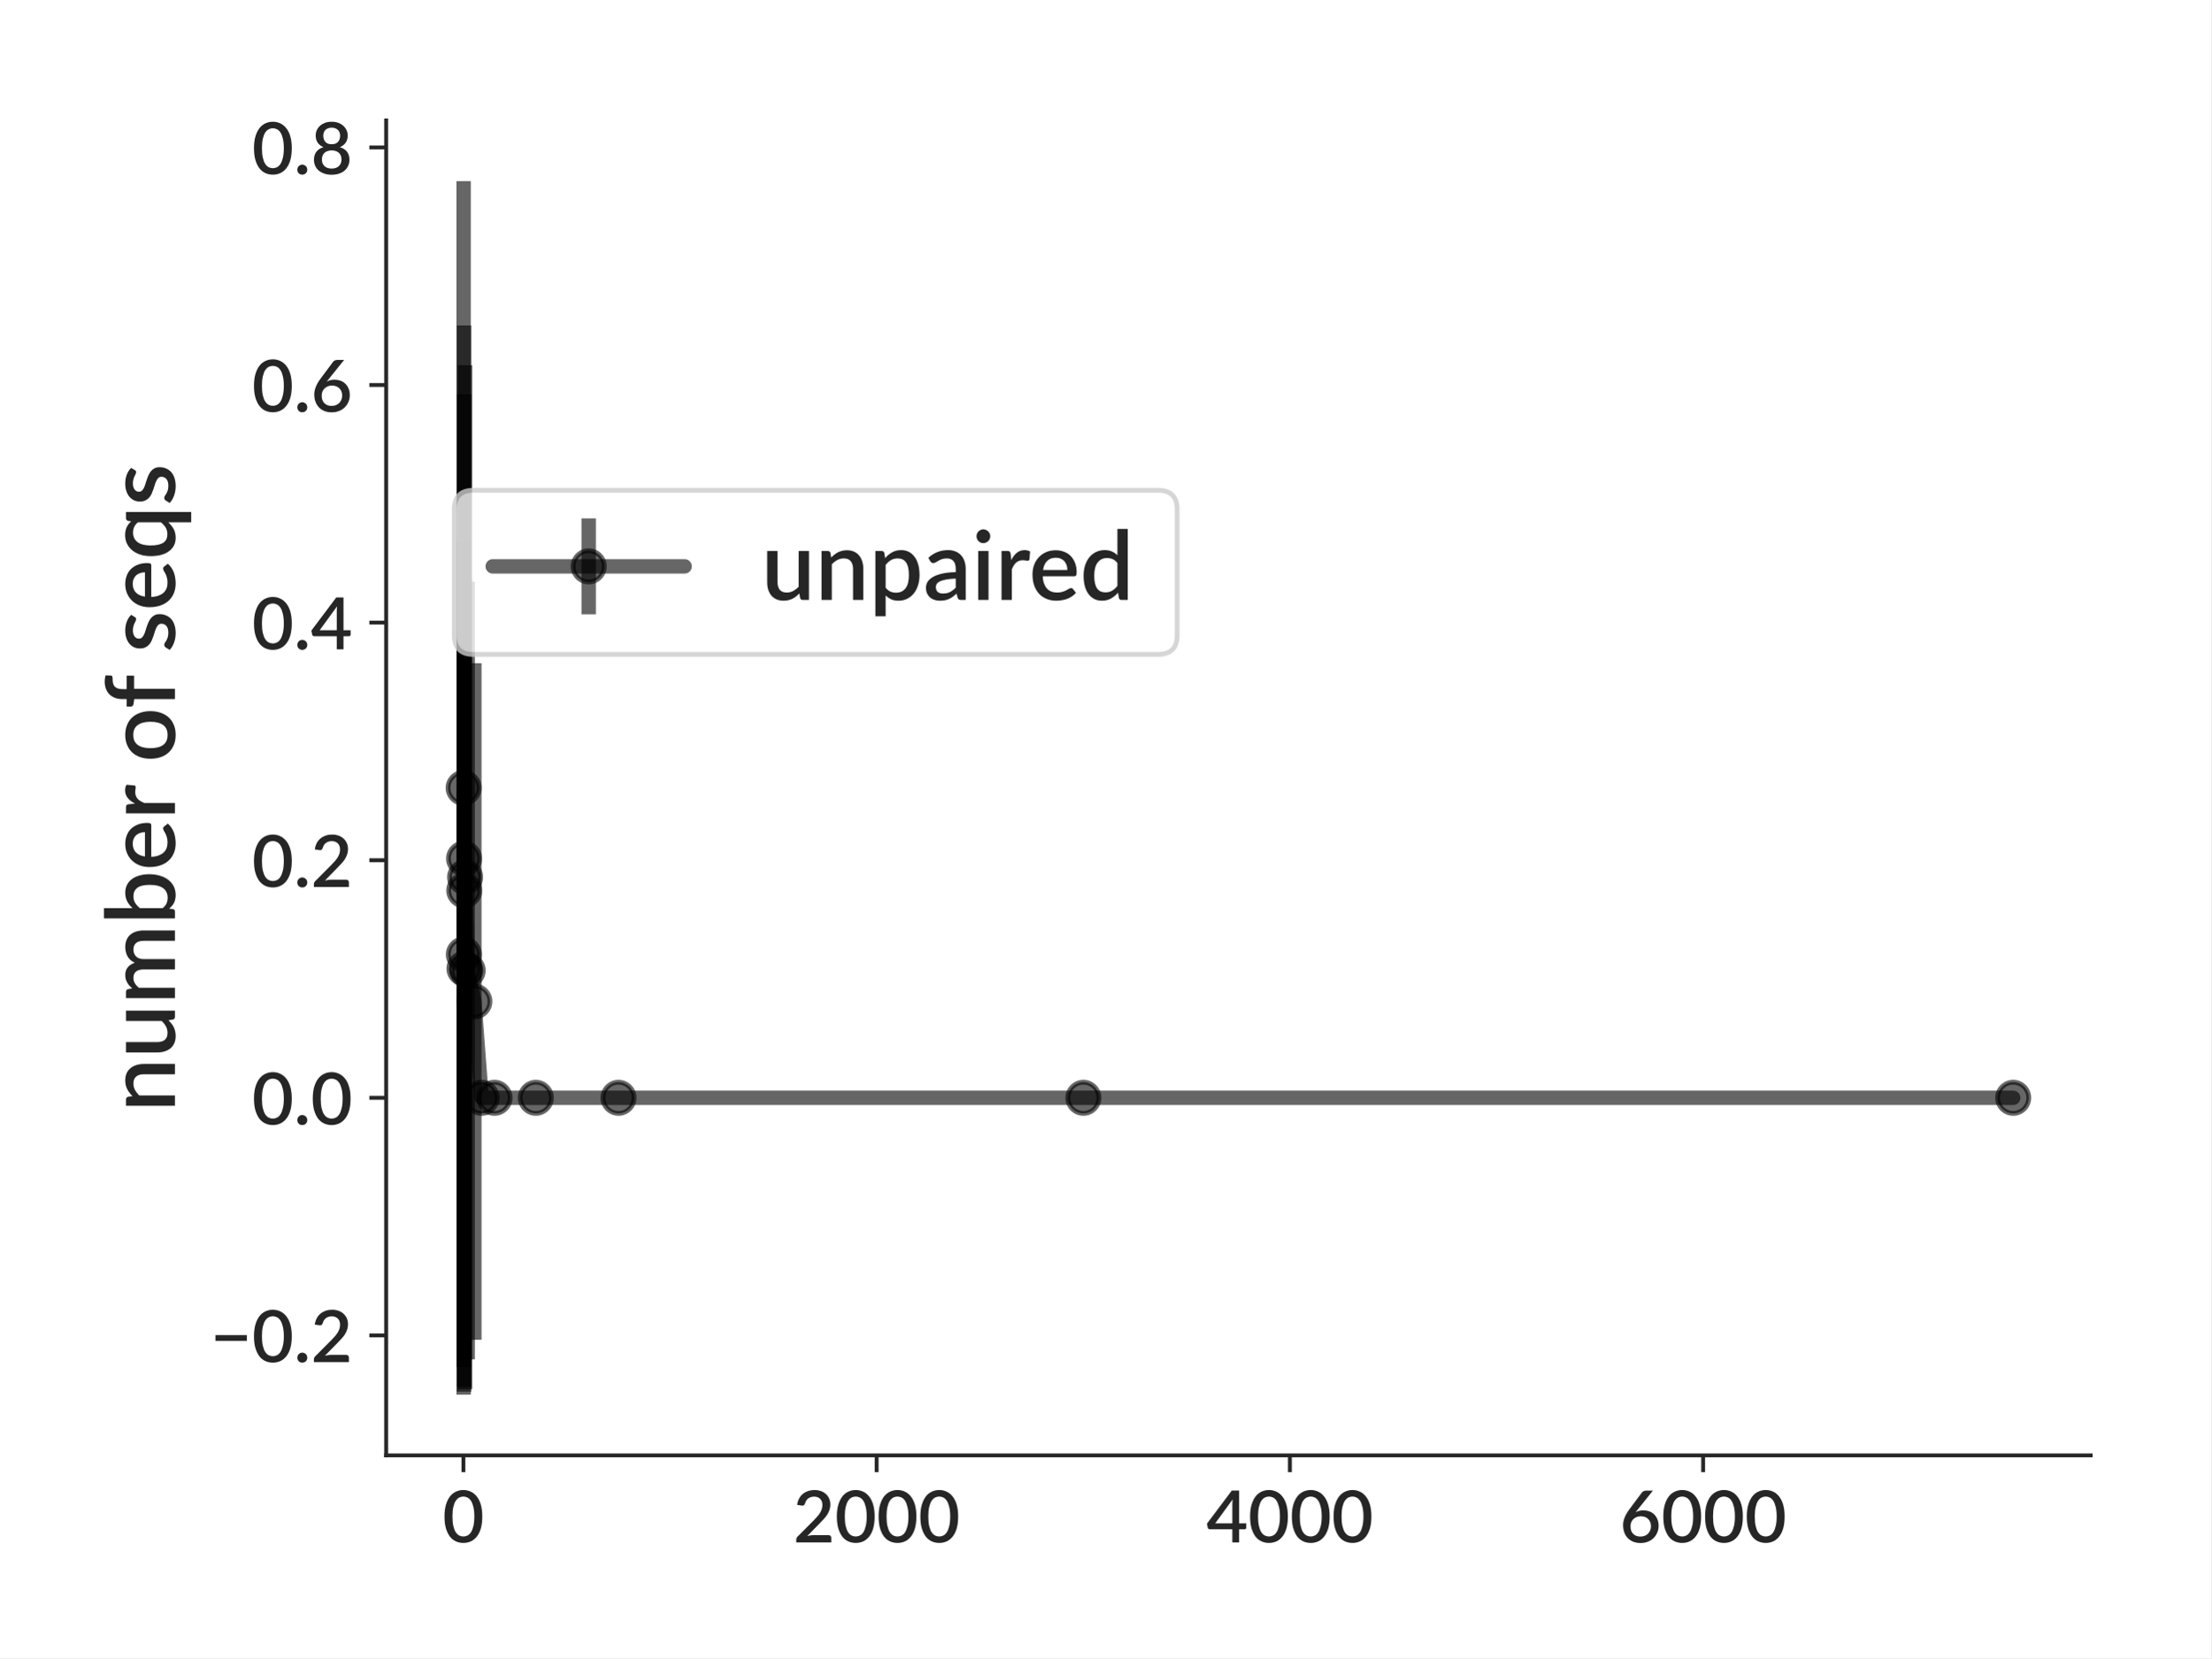
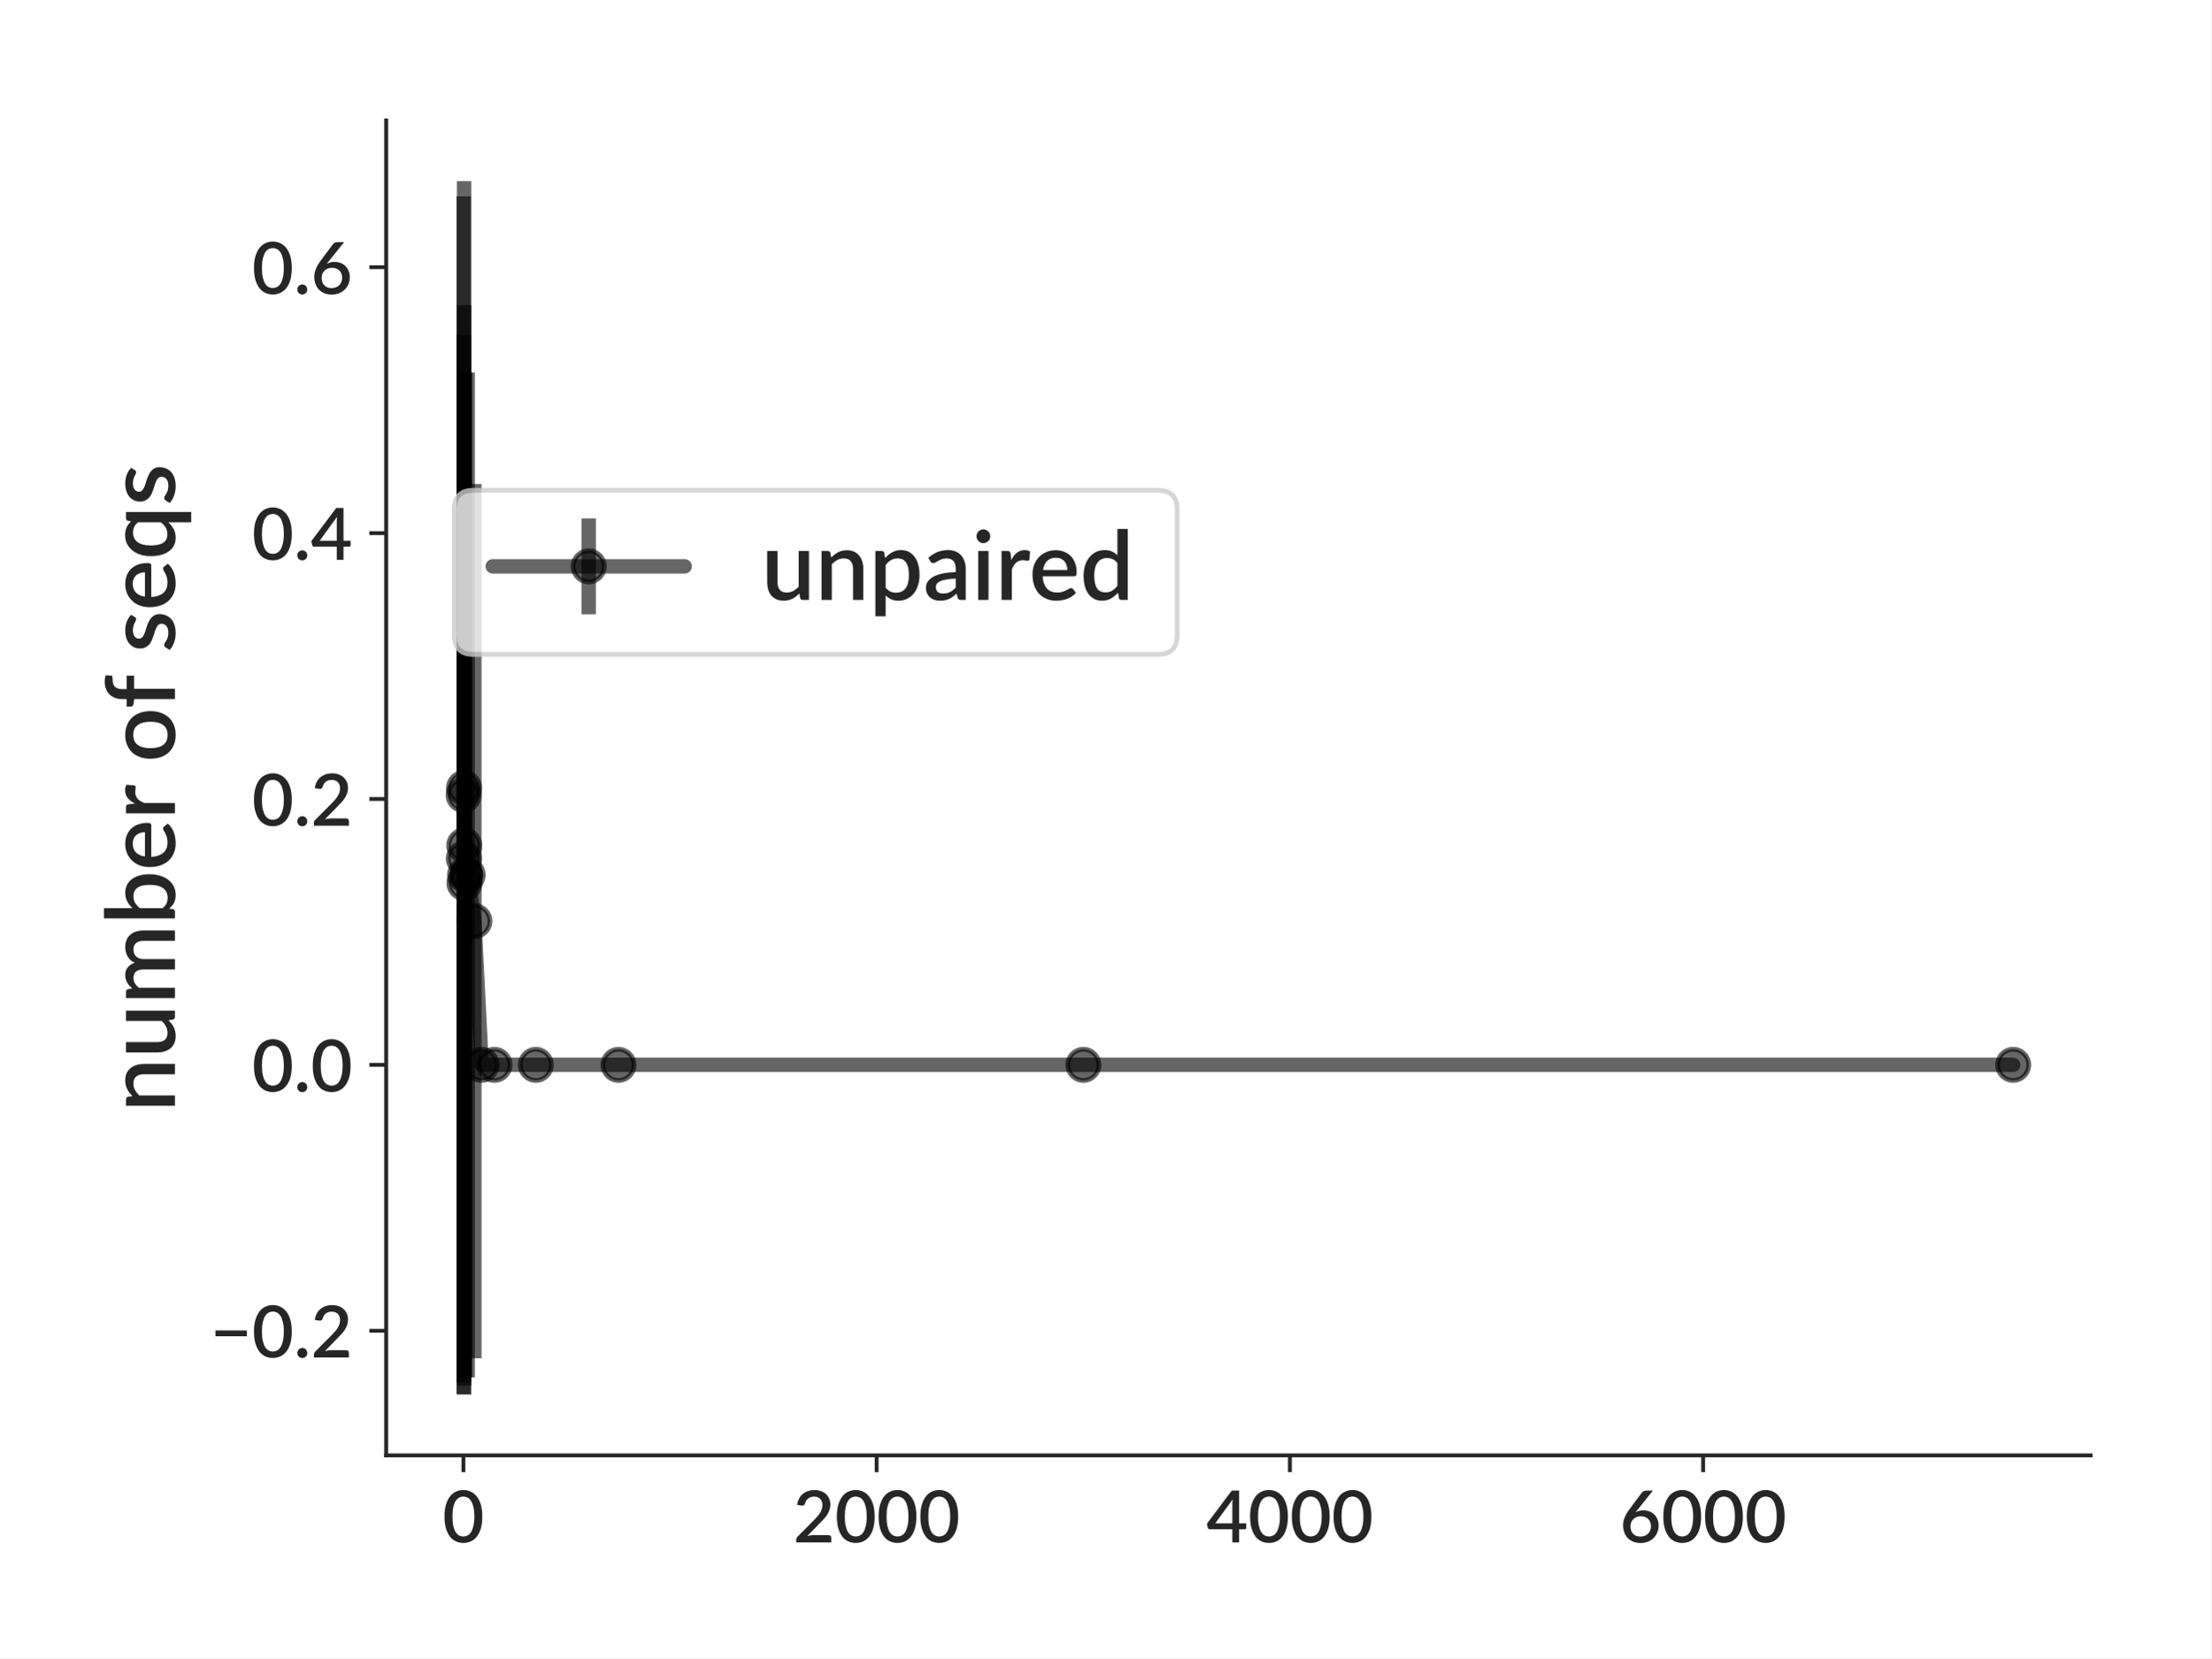
<svg xmlns="http://www.w3.org/2000/svg" xmlns:xlink="http://www.w3.org/1999/xlink" height="345.6pt" version="1.1" viewBox="0 0 460.8 345.6" width="460.8pt">
  <defs>
    <style type="text/css">
*{stroke-linecap:butt;stroke-linejoin:round;}
  </style>
  </defs>
  <g id="figure_1">
    <g id="patch_1">
      <path d="M 0 345.6  L 460.8 345.6  L 460.8 0  L 0 0  z " style="fill:#ffffff;" />
    </g>
    <g id="axes_1">
      <g id="patch_2">
        <path d="M 80.472 303.343  L 435.7 303.343  L 435.7 25.1  L 80.472 25.1  z " style="fill:#ffffff;" />
      </g>
      <g id="matplotlib.axis_1">
        <g id="xtick_1">
          <g id="line2d_1">
            <defs>
-               <path d="M 0 0  L 0 3.5  " id="m4fce3613cb" style="stroke:#262626;stroke-width:0.8;" />
+               <path d="M 0 0  L 0 3.5  " id="mf54a0ab88f" style="stroke:#262626;stroke-width:0.8;" />
            </defs>
            <g>
-               <use style="fill:#262626;stroke:#262626;stroke-width:0.8;" x="96.576" xlink:href="#m4fce3613cb" y="303.343" />
+               <use style="fill:#262626;stroke:#262626;stroke-width:0.8;" x="96.576" xlink:href="#mf54a0ab88f" y="303.343" />
            </g>
          </g>
          <g id="text_1">
            <text style="fill:#262626;font-family:Lato;font-size:15px;font-style:normal;font-weight:600;text-anchor:middle;" transform="rotate(-0, 96.57555, 321.4875)" x="96.576" y="321.488">0</text>
          </g>
        </g>
        <g id="xtick_2">
          <g id="line2d_2">
            <g>
-               <use style="fill:#262626;stroke:#262626;stroke-width:0.8;" x="182.697" xlink:href="#m4fce3613cb" y="303.343" />
+               <use style="fill:#262626;stroke:#262626;stroke-width:0.8;" x="182.697" xlink:href="#mf54a0ab88f" y="303.343" />
            </g>
          </g>
          <g id="text_2">
            <text style="fill:#262626;font-family:Lato;font-size:15px;font-style:normal;font-weight:600;text-anchor:middle;" transform="rotate(-0, 182.6972, 321.4875)" x="182.697" y="321.488">2000</text>
          </g>
        </g>
        <g id="xtick_3">
          <g id="line2d_3">
            <g>
-               <use style="fill:#262626;stroke:#262626;stroke-width:0.8;" x="268.819" xlink:href="#m4fce3613cb" y="303.343" />
+               <use style="fill:#262626;stroke:#262626;stroke-width:0.8;" x="268.819" xlink:href="#mf54a0ab88f" y="303.343" />
            </g>
          </g>
          <g id="text_3">
            <text style="fill:#262626;font-family:Lato;font-size:15px;font-style:normal;font-weight:600;text-anchor:middle;" transform="rotate(-0, 268.8188, 321.4875)" x="268.819" y="321.488">4000</text>
          </g>
        </g>
        <g id="xtick_4">
          <g id="line2d_4">
            <g>
-               <use style="fill:#262626;stroke:#262626;stroke-width:0.8;" x="354.94" xlink:href="#m4fce3613cb" y="303.343" />
+               <use style="fill:#262626;stroke:#262626;stroke-width:0.8;" x="354.94" xlink:href="#mf54a0ab88f" y="303.343" />
            </g>
          </g>
          <g id="text_4">
            <text style="fill:#262626;font-family:Lato;font-size:15px;font-style:normal;font-weight:600;text-anchor:middle;" transform="rotate(-0, 354.9405, 321.4875)" x="354.94" y="321.488">6000</text>
          </g>
        </g>
      </g>
      <g id="matplotlib.axis_2">
        <g id="ytick_1">
          <g id="line2d_5">
            <defs>
-               <path d="M 0 0  L -3.5 0  " id="m5963c948f1" style="stroke:#262626;stroke-width:0.8;" />
+               <path d="M 0 0  L -3.5 0  " id="mee9aa5fef4" style="stroke:#262626;stroke-width:0.8;" />
            </defs>
            <g>
-               <use style="fill:#262626;stroke:#262626;stroke-width:0.8;" x="80.472" xlink:href="#m5963c948f1" y="278.343" />
+               <use style="fill:#262626;stroke:#262626;stroke-width:0.8;" x="80.472" xlink:href="#mee9aa5fef4" y="277.367" />
            </g>
          </g>
          <g id="text_5">
-             <text style="fill:#262626;font-family:Lato;font-size:15px;font-style:normal;font-weight:600;text-anchor:end;" transform="rotate(-0, 73.47187, 283.9153)" x="73.472" y="283.915">−0.2</text>
+             <text style="fill:#262626;font-family:Lato;font-size:15px;font-style:normal;font-weight:600;text-anchor:end;" transform="rotate(-0, 73.47187, 282.9392)" x="73.472" y="282.939">−0.2</text>
          </g>
        </g>
        <g id="ytick_2">
          <g id="line2d_6">
            <g>
-               <use style="fill:#262626;stroke:#262626;stroke-width:0.8;" x="80.472" xlink:href="#m5963c948f1" y="228.819" />
+               <use style="fill:#262626;stroke:#262626;stroke-width:0.8;" x="80.472" xlink:href="#mee9aa5fef4" y="221.949" />
            </g>
          </g>
          <g id="text_6">
-             <text style="fill:#262626;font-family:Lato;font-size:15px;font-style:normal;font-weight:600;text-anchor:end;" transform="rotate(-0, 73.47187, 234.3909)" x="73.472" y="234.391">0.0</text>
+             <text style="fill:#262626;font-family:Lato;font-size:15px;font-style:normal;font-weight:600;text-anchor:end;" transform="rotate(-0, 73.47187, 227.521)" x="73.472" y="227.521">0.0</text>
          </g>
        </g>
        <g id="ytick_3">
          <g id="line2d_7">
            <g>
-               <use style="fill:#262626;stroke:#262626;stroke-width:0.8;" x="80.472" xlink:href="#m5963c948f1" y="179.294" />
+               <use style="fill:#262626;stroke:#262626;stroke-width:0.8;" x="80.472" xlink:href="#mee9aa5fef4" y="166.531" />
            </g>
          </g>
          <g id="text_7">
-             <text style="fill:#262626;font-family:Lato;font-size:15px;font-style:normal;font-weight:600;text-anchor:end;" transform="rotate(-0, 73.47187, 184.8664)" x="73.472" y="184.866">0.2</text>
+             <text style="fill:#262626;font-family:Lato;font-size:15px;font-style:normal;font-weight:600;text-anchor:end;" transform="rotate(-0, 73.47187, 172.1028)" x="73.472" y="172.103">0.2</text>
          </g>
        </g>
        <g id="ytick_4">
          <g id="line2d_8">
            <g>
-               <use style="fill:#262626;stroke:#262626;stroke-width:0.8;" x="80.472" xlink:href="#m5963c948f1" y="129.77" />
+               <use style="fill:#262626;stroke:#262626;stroke-width:0.8;" x="80.472" xlink:href="#mee9aa5fef4" y="111.112" />
            </g>
          </g>
          <g id="text_8">
-             <text style="fill:#262626;font-family:Lato;font-size:15px;font-style:normal;font-weight:600;text-anchor:end;" transform="rotate(-0, 73.47187, 135.3419)" x="73.472" y="135.342">0.4</text>
+             <text style="fill:#262626;font-family:Lato;font-size:15px;font-style:normal;font-weight:600;text-anchor:end;" transform="rotate(-0, 73.47187, 116.6847)" x="73.472" y="116.685">0.4</text>
          </g>
        </g>
        <g id="ytick_5">
          <g id="line2d_9">
            <g>
-               <use style="fill:#262626;stroke:#262626;stroke-width:0.8;" x="80.472" xlink:href="#m5963c948f1" y="80.245" />
+               <use style="fill:#262626;stroke:#262626;stroke-width:0.8;" x="80.472" xlink:href="#mee9aa5fef4" y="55.694" />
            </g>
          </g>
          <g id="text_9">
-             <text style="fill:#262626;font-family:Lato;font-size:15px;font-style:normal;font-weight:600;text-anchor:end;" transform="rotate(-0, 73.47187, 85.81748)" x="73.472" y="85.817">0.6</text>
+             <text style="fill:#262626;font-family:Lato;font-size:15px;font-style:normal;font-weight:600;text-anchor:end;" transform="rotate(-0, 73.47187, 61.26651)" x="73.472" y="61.267">0.6</text>
          </g>
        </g>
-         <g id="ytick_6">
-           <g id="line2d_10">
-             <g>
-               <use style="fill:#262626;stroke:#262626;stroke-width:0.8;" x="80.472" xlink:href="#m5963c948f1" y="30.721" />
-             </g>
-           </g>
-           <g id="text_10">
-             <text style="fill:#262626;font-family:Lato;font-size:15px;font-style:normal;font-weight:600;text-anchor:end;" transform="rotate(-0, 73.47187, 36.29301)" x="73.472" y="36.293">0.8</text>
-           </g>
-         </g>
-         <g id="text_11">
+         <g id="text_10">
          <text style="fill:#262626;font-family:Lato;font-size:20px;font-style:normal;font-weight:600;text-anchor:middle;" transform="rotate(-90, 36.45938, 164.2215)" x="36.459" y="164.221">number of seqs</text>
        </g>
      </g>
      <g id="LineCollection_1">
-         <path clip-path="url(#p0e5df7e982)" d="M 96.619 290.696  L 96.619 37.747  " style="fill:none;stroke:#000000;stroke-opacity:0.6;stroke-width:3;" />
-         <path clip-path="url(#p0e5df7e982)" d="M 96.662 284.958  L 96.662 112.908  " style="fill:none;stroke:#000000;stroke-opacity:0.6;stroke-width:3;" />
-         <path clip-path="url(#p0e5df7e982)" d="M 96.705 290.074  L 96.705 67.826  " style="fill:none;stroke:#000000;stroke-opacity:0.6;stroke-width:3;" />
-         <path clip-path="url(#p0e5df7e982)" d="M 96.748 289.05  L 96.748 82.153  " style="fill:none;stroke:#000000;stroke-opacity:0.6;stroke-width:3;" />
-         <path clip-path="url(#p0e5df7e982)" d="M 96.791 283.542  L 96.791 120.264  " style="fill:none;stroke:#000000;stroke-opacity:0.6;stroke-width:3;" />
-         <path clip-path="url(#p0e5df7e982)" d="M 96.92 289.543  L 96.92 76.12  " style="fill:none;stroke:#000000;stroke-opacity:0.6;stroke-width:3;" />
-         <path clip-path="url(#p0e5df7e982)" d="M 97.458 283.341  L 97.458 121.234  " style="fill:none;stroke:#000000;stroke-opacity:0.6;stroke-width:3;" />
-         <path clip-path="url(#p0e5df7e982)" d="M 98.858 279.251  L 98.858 138.231  " style="fill:none;stroke:#000000;stroke-opacity:0.6;stroke-width:3;" />
-         <path clip-path="url(#p0e5df7e982)" d="M 100.365 228.819  L 100.365 228.819  " style="fill:none;stroke:#000000;stroke-opacity:0.6;stroke-width:3;" />
-         <path clip-path="url(#p0e5df7e982)" d="M 103.056 228.819  L 103.056 228.819  " style="fill:none;stroke:#000000;stroke-opacity:0.6;stroke-width:3;" />
-         <path clip-path="url(#p0e5df7e982)" d="M 111.668 228.819  L 111.668 228.819  " style="fill:none;stroke:#000000;stroke-opacity:0.6;stroke-width:3;" />
-         <path clip-path="url(#p0e5df7e982)" d="M 128.893 228.819  L 128.893 228.819  " style="fill:none;stroke:#000000;stroke-opacity:0.6;stroke-width:3;" />
-         <path clip-path="url(#p0e5df7e982)" d="M 225.78 228.819  L 225.78 228.819  " style="fill:none;stroke:#000000;stroke-opacity:0.6;stroke-width:3;" />
-         <path clip-path="url(#p0e5df7e982)" d="M 419.553 228.819  L 419.553 228.819  " style="fill:none;stroke:#000000;stroke-opacity:0.6;stroke-width:3;" />
+         <path clip-path="url(#p5aa8c538a2)" d="M 96.619 290.541  L 96.619 40.914  " style="fill:none;stroke:#000000;stroke-opacity:0.6;stroke-width:3;" />
+         <path clip-path="url(#p5aa8c538a2)" d="M 96.662 288.103  L 96.662 69.8  " style="fill:none;stroke:#000000;stroke-opacity:0.6;stroke-width:3;" />
+         <path clip-path="url(#p5aa8c538a2)" d="M 96.705 290.696  L 96.705 37.747  " style="fill:none;stroke:#000000;stroke-opacity:0.6;stroke-width:3;" />
+         <path clip-path="url(#p5aa8c538a2)" d="M 96.748 288.79  L 96.748 63.616  " style="fill:none;stroke:#000000;stroke-opacity:0.6;stroke-width:3;" />
+         <path clip-path="url(#p5aa8c538a2)" d="M 96.791 286.511  L 96.791 81.679  " style="fill:none;stroke:#000000;stroke-opacity:0.6;stroke-width:3;" />
+         <path clip-path="url(#p5aa8c538a2)" d="M 96.92 287.095  L 96.92 77.634  " style="fill:none;stroke:#000000;stroke-opacity:0.6;stroke-width:3;" />
+         <path clip-path="url(#p5aa8c538a2)" d="M 97.458 287.095  L 97.458 77.634  " style="fill:none;stroke:#000000;stroke-opacity:0.6;stroke-width:3;" />
+         <path clip-path="url(#p5aa8c538a2)" d="M 98.858 283.1  L 98.858 100.886  " style="fill:none;stroke:#000000;stroke-opacity:0.6;stroke-width:3;" />
+         <path clip-path="url(#p5aa8c538a2)" d="M 100.365 221.949  L 100.365 221.949  " style="fill:none;stroke:#000000;stroke-opacity:0.6;stroke-width:3;" />
+         <path clip-path="url(#p5aa8c538a2)" d="M 103.056 221.949  L 103.056 221.949  " style="fill:none;stroke:#000000;stroke-opacity:0.6;stroke-width:3;" />
+         <path clip-path="url(#p5aa8c538a2)" d="M 111.668 221.949  L 111.668 221.949  " style="fill:none;stroke:#000000;stroke-opacity:0.6;stroke-width:3;" />
+         <path clip-path="url(#p5aa8c538a2)" d="M 128.893 221.949  L 128.893 221.949  " style="fill:none;stroke:#000000;stroke-opacity:0.6;stroke-width:3;" />
+         <path clip-path="url(#p5aa8c538a2)" d="M 225.78 221.949  L 225.78 221.949  " style="fill:none;stroke:#000000;stroke-opacity:0.6;stroke-width:3;" />
+         <path clip-path="url(#p5aa8c538a2)" d="M 419.553 221.949  L 419.553 221.949  " style="fill:none;stroke:#000000;stroke-opacity:0.6;stroke-width:3;" />
      </g>
-       <g id="line2d_11">
-         <path clip-path="url(#p0e5df7e982)" d="M 96.619 164.221  L 96.662 198.933  L 96.705 178.95  L 96.748 185.602  L 96.791 201.903  L 96.92 182.832  L 97.458 202.288  L 98.858 208.741  L 100.365 228.819  L 103.056 228.819  L 111.668 228.819  L 128.893 228.819  L 225.78 228.819  L 419.553 228.819  " style="fill:none;stroke:#000000;stroke-linecap:round;stroke-opacity:0.6;stroke-width:3;" />
+       <g id="line2d_10">
+         <path clip-path="url(#p5aa8c538a2)" d="M 96.619 165.727  L 96.662 178.952  L 96.705 164.221  L 96.748 176.203  L 96.791 184.095  L 96.92 182.364  L 97.458 182.364  L 98.858 191.993  L 100.365 221.949  L 103.056 221.949  L 111.668 221.949  L 128.893 221.949  L 225.78 221.949  L 419.553 221.949  " style="fill:none;stroke:#000000;stroke-linecap:round;stroke-opacity:0.6;stroke-width:3;" />
        <defs>
-           <path d="M 0 3.25  C 0.862 3.25 1.689 2.908 2.298 2.298  C 2.908 1.689 3.25 0.862 3.25 0  C 3.25 -0.862 2.908 -1.689 2.298 -2.298  C 1.689 -2.908 0.862 -3.25 0 -3.25  C -0.862 -3.25 -1.689 -2.908 -2.298 -2.298  C -2.908 -1.689 -3.25 -0.862 -3.25 0  C -3.25 0.862 -2.908 1.689 -2.298 2.298  C -1.689 2.908 -0.862 3.25 0 3.25  z " id="m073c64bd73" style="stroke:#000000;stroke-opacity:0.6;" />
+           <path d="M 0 3.25  C 0.862 3.25 1.689 2.908 2.298 2.298  C 2.908 1.689 3.25 0.862 3.25 0  C 3.25 -0.862 2.908 -1.689 2.298 -2.298  C 1.689 -2.908 0.862 -3.25 0 -3.25  C -0.862 -3.25 -1.689 -2.908 -2.298 -2.298  C -2.908 -1.689 -3.25 -0.862 -3.25 0  C -3.25 0.862 -2.908 1.689 -2.298 2.298  C -1.689 2.908 -0.862 3.25 0 3.25  z " id="mf495791c41" style="stroke:#000000;stroke-opacity:0.6;" />
        </defs>
-         <g clip-path="url(#p0e5df7e982)">
-           <use style="fill-opacity:0.6;stroke:#000000;stroke-opacity:0.6;" x="96.619" xlink:href="#m073c64bd73" y="164.221" />
-           <use style="fill-opacity:0.6;stroke:#000000;stroke-opacity:0.6;" x="96.662" xlink:href="#m073c64bd73" y="198.933" />
-           <use style="fill-opacity:0.6;stroke:#000000;stroke-opacity:0.6;" x="96.705" xlink:href="#m073c64bd73" y="178.95" />
-           <use style="fill-opacity:0.6;stroke:#000000;stroke-opacity:0.6;" x="96.748" xlink:href="#m073c64bd73" y="185.602" />
-           <use style="fill-opacity:0.6;stroke:#000000;stroke-opacity:0.6;" x="96.791" xlink:href="#m073c64bd73" y="201.903" />
-           <use style="fill-opacity:0.6;stroke:#000000;stroke-opacity:0.6;" x="96.92" xlink:href="#m073c64bd73" y="182.832" />
-           <use style="fill-opacity:0.6;stroke:#000000;stroke-opacity:0.6;" x="97.458" xlink:href="#m073c64bd73" y="202.288" />
-           <use style="fill-opacity:0.6;stroke:#000000;stroke-opacity:0.6;" x="98.858" xlink:href="#m073c64bd73" y="208.741" />
-           <use style="fill-opacity:0.6;stroke:#000000;stroke-opacity:0.6;" x="100.365" xlink:href="#m073c64bd73" y="228.819" />
-           <use style="fill-opacity:0.6;stroke:#000000;stroke-opacity:0.6;" x="103.056" xlink:href="#m073c64bd73" y="228.819" />
-           <use style="fill-opacity:0.6;stroke:#000000;stroke-opacity:0.6;" x="111.668" xlink:href="#m073c64bd73" y="228.819" />
-           <use style="fill-opacity:0.6;stroke:#000000;stroke-opacity:0.6;" x="128.893" xlink:href="#m073c64bd73" y="228.819" />
-           <use style="fill-opacity:0.6;stroke:#000000;stroke-opacity:0.6;" x="225.78" xlink:href="#m073c64bd73" y="228.819" />
-           <use style="fill-opacity:0.6;stroke:#000000;stroke-opacity:0.6;" x="419.553" xlink:href="#m073c64bd73" y="228.819" />
+         <g clip-path="url(#p5aa8c538a2)">
+           <use style="fill-opacity:0.6;stroke:#000000;stroke-opacity:0.6;" x="96.619" xlink:href="#mf495791c41" y="165.727" />
+           <use style="fill-opacity:0.6;stroke:#000000;stroke-opacity:0.6;" x="96.662" xlink:href="#mf495791c41" y="178.952" />
+           <use style="fill-opacity:0.6;stroke:#000000;stroke-opacity:0.6;" x="96.705" xlink:href="#mf495791c41" y="164.221" />
+           <use style="fill-opacity:0.6;stroke:#000000;stroke-opacity:0.6;" x="96.748" xlink:href="#mf495791c41" y="176.203" />
+           <use style="fill-opacity:0.6;stroke:#000000;stroke-opacity:0.6;" x="96.791" xlink:href="#mf495791c41" y="184.095" />
+           <use style="fill-opacity:0.6;stroke:#000000;stroke-opacity:0.6;" x="96.92" xlink:href="#mf495791c41" y="182.364" />
+           <use style="fill-opacity:0.6;stroke:#000000;stroke-opacity:0.6;" x="97.458" xlink:href="#mf495791c41" y="182.364" />
+           <use style="fill-opacity:0.6;stroke:#000000;stroke-opacity:0.6;" x="98.858" xlink:href="#mf495791c41" y="191.993" />
+           <use style="fill-opacity:0.6;stroke:#000000;stroke-opacity:0.6;" x="100.365" xlink:href="#mf495791c41" y="221.949" />
+           <use style="fill-opacity:0.6;stroke:#000000;stroke-opacity:0.6;" x="103.056" xlink:href="#mf495791c41" y="221.949" />
+           <use style="fill-opacity:0.6;stroke:#000000;stroke-opacity:0.6;" x="111.668" xlink:href="#mf495791c41" y="221.949" />
+           <use style="fill-opacity:0.6;stroke:#000000;stroke-opacity:0.6;" x="128.893" xlink:href="#mf495791c41" y="221.949" />
+           <use style="fill-opacity:0.6;stroke:#000000;stroke-opacity:0.6;" x="225.78" xlink:href="#mf495791c41" y="221.949" />
+           <use style="fill-opacity:0.6;stroke:#000000;stroke-opacity:0.6;" x="419.553" xlink:href="#mf495791c41" y="221.949" />
        </g>
      </g>
      <g id="patch_3">
        <path d="M 80.472 303.343  L 80.472 25.1  " style="fill:none;stroke:#262626;stroke-linecap:square;stroke-linejoin:miter;stroke-width:0.8;" />
      </g>
      <g id="patch_4">
        <path d="M 80.472 303.343  L 435.7 303.343  " style="fill:none;stroke:#262626;stroke-linecap:square;stroke-linejoin:miter;stroke-width:0.8;" />
      </g>
      <g id="legend_1">
        <g id="patch_5">
          <path d="M 98.681 136.397  L 241.322 136.397  Q 245.322 136.397 245.322 132.397  L 245.322 106.188  Q 245.322 102.188 241.322 102.188  L 98.681 102.188  Q 94.681 102.188 94.681 106.188  L 94.681 132.397  Q 94.681 136.397 98.681 136.397  z " style="fill:#ffffff;opacity:0.8;stroke:#cccccc;stroke-linejoin:miter;" />
        </g>
        <g id="LineCollection_2">
          <path d="M 122.681 128.047  L 122.681 108.047  " style="fill:none;stroke:#000000;stroke-opacity:0.6;stroke-width:3;" />
        </g>
-         <g id="line2d_12">
+         <g id="line2d_11">
          <path d="M 102.681 118.047  L 142.681 118.047  " style="fill:none;stroke:#000000;stroke-linecap:round;stroke-opacity:0.6;stroke-width:3;" />
        </g>
-         <g id="line2d_13">
+         <g id="line2d_12">
          <g>
-             <use style="fill-opacity:0.6;stroke:#000000;stroke-opacity:0.6;" x="122.681" xlink:href="#m073c64bd73" y="118.047" />
+             <use style="fill-opacity:0.6;stroke:#000000;stroke-opacity:0.6;" x="122.681" xlink:href="#mf495791c41" y="118.047" />
          </g>
        </g>
-         <g id="text_12">
+         <g id="text_11">
          <text style="fill:#262626;font-family:Lato;font-size:20px;font-style:normal;font-weight:600;text-anchor:start;" transform="rotate(-0, 158.681, 125.0472)" x="158.681" y="125.047">unpaired</text>
        </g>
      </g>
    </g>
  </g>
  <defs>
-     <clipPath id="p0e5df7e982">
+     <clipPath id="p5aa8c538a2">
      <rect height="278.243" width="355.228" x="80.472" y="25.1" />
    </clipPath>
  </defs>
</svg>
